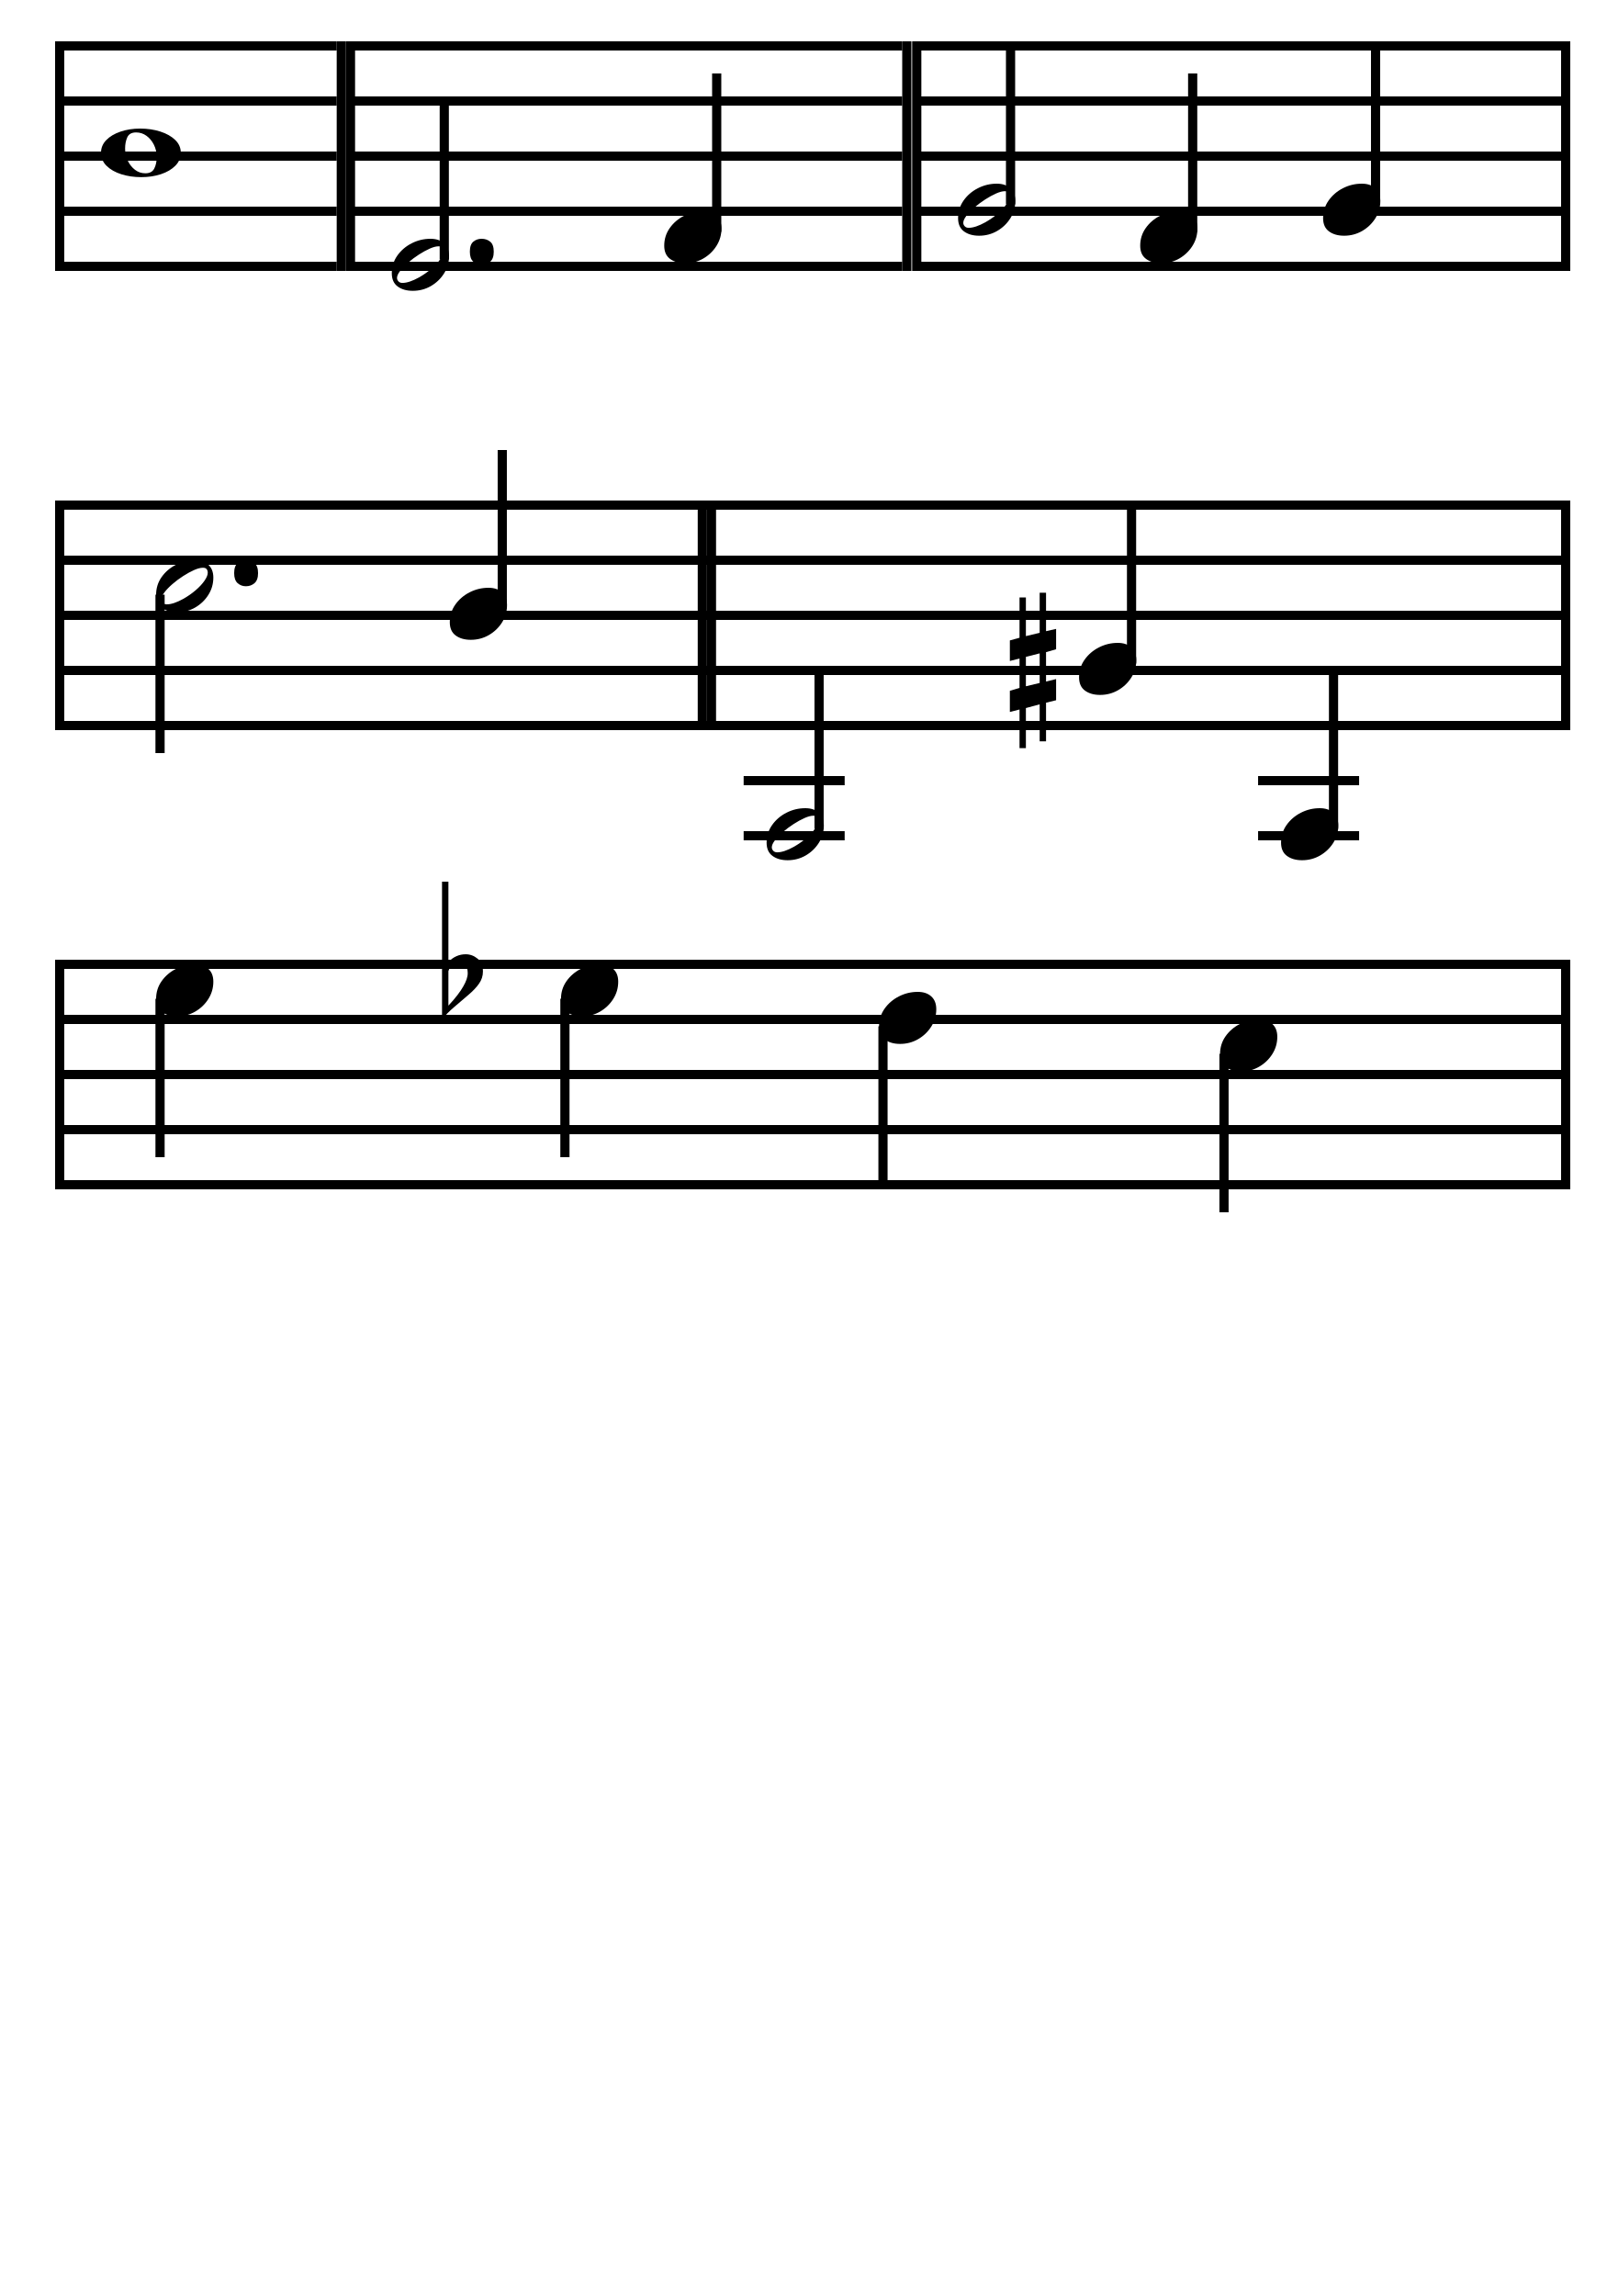
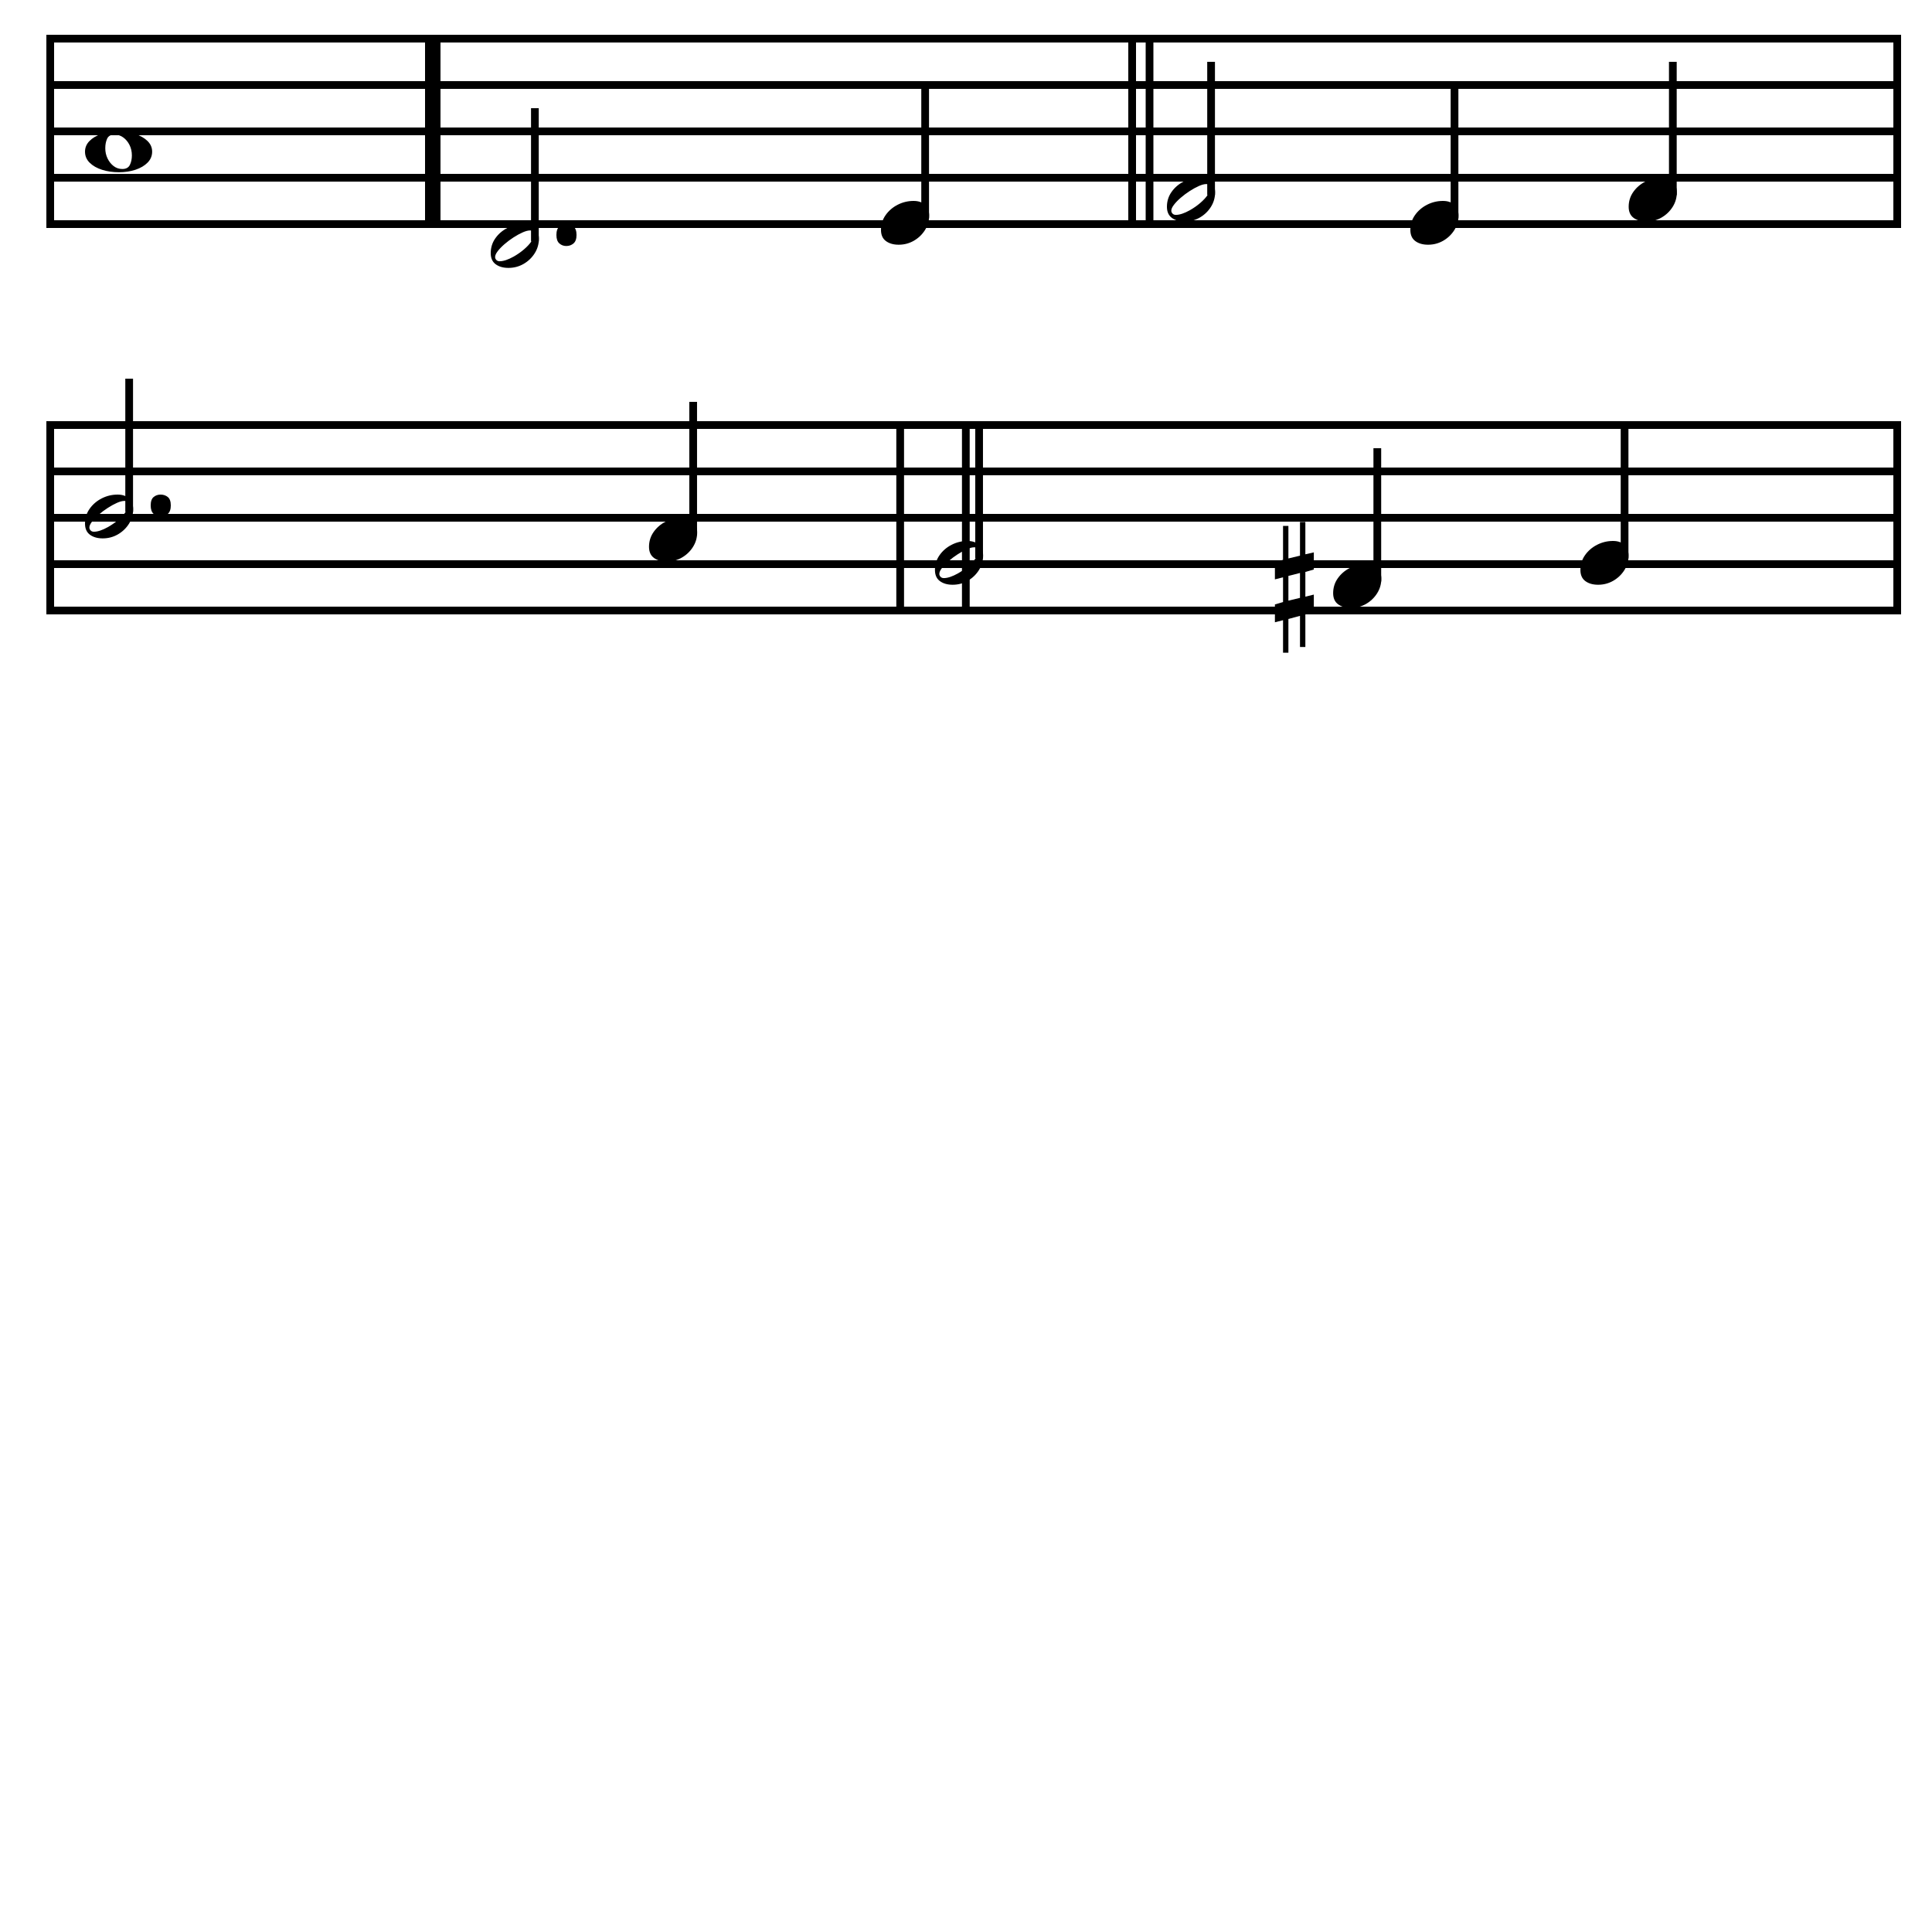
- <svg xmlns="http://www.w3.org/2000/svg" height="500" width="350">
-   <rect fill="#fff" height="500" width="350" x="0" y="0" />
-   <path d="M22 33.246Q22 31.693,23.133 30.518Q24.266 29.343,26.218 28.672Q28.17 28,30.52 28Q32.912 28,34.927 28.651Q36.941 29.301,38.158 30.476Q39.375 31.651,39.375 33.246Q39.375 34.883,38.2 36.079Q37.025 37.275,35.074 37.926Q33.122 38.576,30.772 38.576Q28.421 38.576,26.428 37.947Q24.434 37.317,23.217 36.121Q22 34.925,22 33.246ZM31.653 37.737Q33.08 37.737,33.605 36.688Q34.129 35.639,34.129 34.212Q34.129 32.743,33.521 31.525Q32.912 30.308,31.905 29.574Q30.898 28.839,29.639 28.839Q28.212 28.839,27.729 29.889Q27.246 30.938,27.246 32.365Q27.246 33.792,27.834 35.009Q28.421 36.226,29.408 36.982Q30.394 37.737,31.653 37.737Z" fill="#000" />
-   <line stroke="#000" stroke-width="2" x1="13" x2="73.333" y1="10" y2="10" />
-   <line stroke="#000" stroke-width="2" x1="13" x2="73.333" y1="22" y2="22" />
-   <line stroke="#000" stroke-width="2" x1="13" x2="73.333" y1="34" y2="34" />
-   <line stroke="#000" stroke-width="2" x1="13" x2="73.333" y1="46" y2="46" />
-   <line stroke="#000" stroke-width="2" x1="13" x2="73.333" y1="58" y2="58" />
+ <svg xmlns="http://www.w3.org/2000/svg" height="500" width="500">
+   <rect fill="#fff" height="500" width="500" x="0" y="0" />
+   <path d="M22 39.246Q22 37.693,23.133 36.518Q24.266 35.343,26.218 34.672Q28.17 34,30.52 34Q32.912 34,34.927 34.651Q36.941 35.301,38.158 36.476Q39.375 37.651,39.375 39.246Q39.375 40.883,38.2 42.079Q37.025 43.275,35.074 43.926Q33.122 44.576,30.772 44.576Q28.421 44.576,26.428 43.947Q24.434 43.317,23.217 42.121Q22 40.925,22 39.246ZM31.653 43.737Q33.08 43.737,33.605 42.688Q34.129 41.639,34.129 40.212Q34.129 38.743,33.521 37.525Q32.912 36.308,31.905 35.574Q30.898 34.839,29.639 34.839Q28.212 34.839,27.729 35.889Q27.246 36.938,27.246 38.365Q27.246 39.792,27.834 41.009Q28.421 42.226,29.408 42.982Q30.394 43.737,31.653 43.737Z" fill="#000" />
+   <line stroke="#000" stroke-width="2" x1="13" x2="110" y1="10" y2="10" />
+   <line stroke="#000" stroke-width="2" x1="13" x2="110" y1="22" y2="22" />
+   <line stroke="#000" stroke-width="2" x1="13" x2="110" y1="34" y2="34" />
+   <line stroke="#000" stroke-width="2" x1="13" x2="110" y1="46" y2="46" />
+   <line stroke="#000" stroke-width="2" x1="13" x2="110" y1="58" y2="58" />
  <line stroke="#000" stroke-width="2" x1="13" x2="13" y1="9" y2="59" />
-   <line stroke="#000" stroke-width="2" x1="74.333" x2="74.333" y1="9" y2="59" />
-   <path d="M102.333 54.812Q102.333 53.259,103.089 52.63Q103.844 52,104.893 52Q105.985 52,106.761 52.63Q107.538 53.259,107.538 54.812Q107.538 56.323,106.761 56.994Q105.985 57.666,104.893 57.666Q103.844 57.666,103.089 56.994Q102.333 56.323,102.333 54.812Z" fill="#000" />
-   <path d="M89.908 63.332Q87.893 63.332,86.613 62.388Q85.333 61.443,85.333 59.513Q85.333 57.372,86.529 55.672Q87.726 53.973,89.656 52.986Q91.587 52,93.769 52Q95.616 52,96.707 52.986Q97.798 53.973,97.798 55.777Q97.798 57.834,96.707 59.555Q95.616 61.275,93.832 62.304Q92.049 63.332,89.908 63.332ZM86.467 60.52Q86.467 60.94,86.781 61.275Q87.096 61.611,87.642 61.611Q89.111 61.611,91.293 60.394Q92.762 59.555,93.958 58.526Q95.154 57.498,95.868 56.47Q96.581 55.442,96.581 54.728Q96.581 54.266,96.35 53.952Q96.12 53.637,95.532 53.637Q94.735 53.637,93.601 54.14Q92.468 54.644,91.23 55.442Q89.992 56.239,88.901 57.183Q87.81 58.128,87.138 59.009Q86.467 59.89,86.467 60.52Z" fill="#000" />
-   <line stroke="#000" stroke-width="2" x1="96.762" x2="96.762" y1="22" y2="56.5" />
-   <path d="M149.241 57.332Q147.227 57.332,145.947 56.388Q144.667 55.443,144.667 53.513Q144.667 51.372,145.863 49.672Q147.059 47.973,148.99 46.986Q150.92 46,153.103 46Q154.949 46,156.04 46.986Q157.132 47.973,157.132 49.777Q157.132 51.834,156.04 53.555Q154.949 55.275,153.166 56.304Q151.382 57.332,149.241 57.332Z" fill="#000" />
-   <line stroke="#000" stroke-width="2" x1="156.095" x2="156.095" y1="16" y2="50.5" />
-   <line stroke="#000" stroke-width="2" x1="76.333" x2="196.5" y1="10" y2="10" />
-   <line stroke="#000" stroke-width="2" x1="76.333" x2="196.5" y1="22" y2="22" />
-   <line stroke="#000" stroke-width="2" x1="76.333" x2="196.5" y1="34" y2="34" />
-   <line stroke="#000" stroke-width="2" x1="76.333" x2="196.5" y1="46" y2="46" />
-   <line stroke="#000" stroke-width="2" x1="76.333" x2="196.5" y1="58" y2="58" />
-   <line stroke="#000" stroke-width="2" x1="76.333" x2="76.333" y1="9" y2="59" />
-   <line stroke="#000" stroke-width="2" x1="197.5" x2="197.5" y1="9" y2="59" />
-   <path d="M213.241 51.332Q211.227 51.332,209.947 50.388Q208.667 49.443,208.667 47.513Q208.667 45.372,209.863 43.672Q211.059 41.973,212.99 40.986Q214.92 40,217.103 40Q218.949 40,220.04 40.986Q221.132 41.973,221.132 43.777Q221.132 45.834,220.04 47.555Q218.949 49.275,217.166 50.304Q215.382 51.332,213.241 51.332ZM209.8 48.52Q209.8 48.94,210.115 49.275Q210.429 49.611,210.975 49.611Q212.444 49.611,214.626 48.394Q216.095 47.555,217.291 46.526Q218.488 45.498,219.201 44.47Q219.915 43.442,219.915 42.728Q219.915 42.266,219.684 41.952Q219.453 41.637,218.865 41.637Q218.068 41.637,216.935 42.14Q215.802 42.644,214.563 43.442Q213.325 44.239,212.234 45.183Q211.143 46.128,210.471 47.009Q209.8 47.89,209.8 48.52Z" fill="#000" />
-   <line stroke="#000" stroke-width="2" x1="220.095" x2="220.095" y1="10" y2="44.5" />
-   <path d="M252.908 57.332Q250.893 57.332,249.613 56.388Q248.333 55.443,248.333 53.513Q248.333 51.372,249.529 49.672Q250.726 47.973,252.656 46.986Q254.587 46,256.769 46Q258.616 46,259.707 46.986Q260.798 47.973,260.798 49.777Q260.798 51.834,259.707 53.555Q258.616 55.275,256.832 56.304Q255.048 57.332,252.908 57.332Z" fill="#000" />
-   <line stroke="#000" stroke-width="2" x1="259.762" x2="259.762" y1="16" y2="50.5" />
-   <path d="M292.741 51.332Q290.727 51.332,289.447 50.388Q288.167 49.443,288.167 47.513Q288.167 45.372,289.363 43.672Q290.559 41.973,292.49 40.986Q294.42 40,296.603 40Q298.449 40,299.54 40.986Q300.632 41.973,300.632 43.777Q300.632 45.834,299.54 47.555Q298.449 49.275,296.666 50.304Q294.882 51.332,292.741 51.332Z" fill="#000" />
-   <line stroke="#000" stroke-width="2" x1="299.595" x2="299.595" y1="10" y2="44.5" />
-   <line stroke="#000" stroke-width="2" x1="199.667" x2="340" y1="10" y2="10" />
-   <line stroke="#000" stroke-width="2" x1="199.667" x2="340" y1="22" y2="22" />
-   <line stroke="#000" stroke-width="2" x1="199.667" x2="340" y1="34" y2="34" />
-   <line stroke="#000" stroke-width="2" x1="199.667" x2="340" y1="46" y2="46" />
-   <line stroke="#000" stroke-width="2" x1="199.667" x2="340" y1="58" y2="58" />
-   <line stroke="#000" stroke-width="2" x1="199.667" x2="199.667" y1="9" y2="59" />
-   <line stroke="#000" stroke-width="2" x1="341" x2="341" y1="9" y2="59" />
-   <path d="M51 124.812Q51 123.259,51.755 122.63Q52.511 122,53.56 122Q54.651 122,55.428 122.63Q56.204 123.259,56.204 124.812Q56.204 126.323,55.428 126.994Q54.651 127.666,53.56 127.666Q52.511 127.666,51.755 126.994Q51 126.323,51 124.812Z" fill="#000" />
-   <path d="M38.575 133.332Q36.56 133.332,35.28 132.388Q34 131.443,34 129.513Q34 127.372,35.196 125.672Q36.392 123.973,38.323 122.986Q40.253 122,42.436 122Q44.283 122,45.374 122.986Q46.465 123.973,46.465 125.777Q46.465 127.834,45.374 129.555Q44.283 131.275,42.499 132.304Q40.715 133.332,38.575 133.332ZM35.133 130.52Q35.133 130.94,35.448 131.275Q35.763 131.611,36.308 131.611Q37.777 131.611,39.96 130.394Q41.429 129.555,42.625 128.526Q43.821 127.498,44.534 126.47Q45.248 125.442,45.248 124.728Q45.248 124.266,45.017 123.952Q44.786 123.637,44.199 123.637Q43.401 123.637,42.268 124.14Q41.135 124.644,39.897 125.442Q38.659 126.239,37.567 127.183Q36.476 128.128,35.805 129.009Q35.133 129.89,35.133 130.52Z" fill="#000" />
-   <line stroke="#000" stroke-width="2" x1="34.857" x2="34.857" y1="129.5" y2="164" />
-   <path d="M102.538 139.332Q100.524 139.332,99.244 138.388Q97.964 137.443,97.964 135.513Q97.964 133.372,99.16 131.672Q100.356 129.973,102.287 128.986Q104.217 128,106.4 128Q108.246 128,109.337 128.986Q110.429 129.973,110.429 131.777Q110.429 133.834,109.337 135.555Q108.246 137.275,106.463 138.304Q104.679 139.332,102.538 139.332Z" fill="#000" />
-   <line stroke="#000" stroke-width="2" x1="109.392" x2="109.392" y1="98" y2="132.5" />
-   <line stroke="#000" stroke-width="2" x1="13" x2="153.955" y1="110" y2="110" />
-   <line stroke="#000" stroke-width="2" x1="13" x2="153.955" y1="122" y2="122" />
-   <line stroke="#000" stroke-width="2" x1="13" x2="153.955" y1="134" y2="134" />
-   <line stroke="#000" stroke-width="2" x1="13" x2="153.955" y1="146" y2="146" />
-   <line stroke="#000" stroke-width="2" x1="13" x2="153.955" y1="158" y2="158" />
+   <line stroke="#000" stroke-width="2" x1="111" x2="111" y1="9" y2="59" />
+   <path d="M144 60.812Q144 59.259,144.755 58.63Q145.511 58,146.56 58Q147.651 58,148.428 58.63Q149.204 59.259,149.204 60.812Q149.204 62.323,148.428 62.994Q147.651 63.666,146.56 63.666Q145.511 63.666,144.755 62.994Q144 62.323,144 60.812Z" fill="#000" />
+   <path d="M131.575 69.332Q129.56 69.332,128.28 68.388Q127 67.443,127 65.513Q127 63.372,128.196 61.672Q129.392 59.973,131.323 58.986Q133.254 58,135.436 58Q137.283 58,138.374 58.986Q139.465 59.973,139.465 61.777Q139.465 63.834,138.374 65.555Q137.283 67.275,135.499 68.304Q133.715 69.332,131.575 69.332ZM128.133 66.52Q128.133 66.94,128.448 67.275Q128.763 67.611,129.308 67.611Q130.777 67.611,132.96 66.394Q134.429 65.555,135.625 64.526Q136.821 63.498,137.534 62.47Q138.248 61.442,138.248 60.728Q138.248 60.266,138.017 59.952Q137.786 59.637,137.199 59.637Q136.401 59.637,135.268 60.14Q134.135 60.644,132.897 61.442Q131.659 62.239,130.567 63.183Q129.476 64.128,128.805 65.009Q128.133 65.89,128.133 66.52Z" fill="#000" />
+   <line stroke="#000" stroke-width="2" x1="122" x2="144" y1="58" y2="58" />
+   <line stroke="#000" stroke-width="2" x1="138.429" x2="138.429" y1="28" y2="62.5" />
+   <path d="M232.575 63.332Q230.56 63.332,229.28 62.388Q228 61.443,228 59.513Q228 57.372,229.196 55.672Q230.392 53.973,232.323 52.986Q234.254 52,236.436 52Q238.283 52,239.374 52.986Q240.465 53.973,240.465 55.777Q240.465 57.834,239.374 59.555Q238.283 61.275,236.499 62.304Q234.715 63.332,232.575 63.332Z" fill="#000" />
+   <line stroke="#000" stroke-width="2" x1="239.429" x2="239.429" y1="22" y2="56.5" />
+   <line stroke="#000" stroke-width="2" x1="113" x2="296.5" y1="10" y2="10" />
+   <line stroke="#000" stroke-width="2" x1="113" x2="296.5" y1="22" y2="22" />
+   <line stroke="#000" stroke-width="2" x1="113" x2="296.5" y1="34" y2="34" />
+   <line stroke="#000" stroke-width="2" x1="113" x2="296.5" y1="46" y2="46" />
+   <line stroke="#000" stroke-width="2" x1="113" x2="296.5" y1="58" y2="58" />
+   <line stroke="#000" stroke-width="2" x1="113" x2="113" y1="9" y2="59" />
+   <line stroke="#000" stroke-width="2" x1="297.5" x2="297.5" y1="9" y2="59" />
+   <path d="M306.575 57.332Q304.56 57.332,303.28 56.388Q302 55.443,302 53.513Q302 51.372,303.196 49.672Q304.392 47.973,306.323 46.986Q308.253 46,310.436 46Q312.283 46,313.374 46.986Q314.465 47.973,314.465 49.777Q314.465 51.834,313.374 53.555Q312.283 55.275,310.499 56.304Q308.715 57.332,306.575 57.332ZM303.133 54.52Q303.133 54.94,303.448 55.275Q303.763 55.611,304.308 55.611Q305.777 55.611,307.96 54.394Q309.429 53.555,310.625 52.526Q311.821 51.498,312.534 50.47Q313.248 49.442,313.248 48.728Q313.248 48.266,313.017 47.952Q312.786 47.637,312.199 47.637Q311.401 47.637,310.268 48.14Q309.135 48.644,307.897 49.442Q306.659 50.239,305.567 51.183Q304.476 52.128,303.805 53.009Q303.133 53.89,303.133 54.52Z" fill="#000" />
+   <line stroke="#000" stroke-width="2" x1="313.429" x2="313.429" y1="16" y2="50.5" />
+   <path d="M369.575 63.332Q367.56 63.332,366.28 62.388Q365 61.443,365 59.513Q365 57.372,366.196 55.672Q367.392 53.973,369.323 52.986Q371.253 52,373.436 52Q375.283 52,376.374 52.986Q377.465 53.973,377.465 55.777Q377.465 57.834,376.374 59.555Q375.283 61.275,373.499 62.304Q371.715 63.332,369.575 63.332Z" fill="#000" />
+   <line stroke="#000" stroke-width="2" x1="376.429" x2="376.429" y1="22" y2="56.5" />
+   <path d="M426.075 57.332Q424.06 57.332,422.78 56.388Q421.5 55.443,421.5 53.513Q421.5 51.372,422.696 49.672Q423.892 47.973,425.823 46.986Q427.753 46,429.936 46Q431.783 46,432.874 46.986Q433.965 47.973,433.965 49.777Q433.965 51.834,432.874 53.555Q431.783 55.275,429.999 56.304Q428.215 57.332,426.075 57.332Z" fill="#000" />
+   <line stroke="#000" stroke-width="2" x1="432.929" x2="432.929" y1="16" y2="50.5" />
+   <line stroke="#000" stroke-width="2" x1="293" x2="490" y1="10" y2="10" />
+   <line stroke="#000" stroke-width="2" x1="293" x2="490" y1="22" y2="22" />
+   <line stroke="#000" stroke-width="2" x1="293" x2="490" y1="34" y2="34" />
+   <line stroke="#000" stroke-width="2" x1="293" x2="490" y1="46" y2="46" />
+   <line stroke="#000" stroke-width="2" x1="293" x2="490" y1="58" y2="58" />
+   <line stroke="#000" stroke-width="2" x1="293" x2="293" y1="9" y2="59" />
+   <line stroke="#000" stroke-width="2" x1="491" x2="491" y1="9" y2="59" />
+   <path d="M39 130.812Q39 129.259,39.755 128.63Q40.511 128,41.56 128Q42.651 128,43.428 128.63Q44.204 129.259,44.204 130.812Q44.204 132.323,43.428 132.994Q42.651 133.666,41.56 133.666Q40.511 133.666,39.755 132.994Q39 132.323,39 130.812Z" fill="#000" />
+   <path d="M26.575 139.332Q24.56 139.332,23.28 138.388Q22 137.443,22 135.513Q22 133.372,23.196 131.672Q24.392 129.973,26.323 128.986Q28.253 128,30.436 128Q32.283 128,33.374 128.986Q34.465 129.973,34.465 131.777Q34.465 133.834,33.374 135.555Q32.283 137.275,30.499 138.304Q28.715 139.332,26.575 139.332ZM23.133 136.52Q23.133 136.94,23.448 137.275Q23.763 137.611,24.308 137.611Q25.777 137.611,27.96 136.394Q29.429 135.555,30.625 134.526Q31.821 133.498,32.534 132.47Q33.248 131.442,33.248 130.728Q33.248 130.266,33.017 129.952Q32.786 129.637,32.199 129.637Q31.401 129.637,30.268 130.14Q29.135 130.644,27.897 131.442Q26.659 132.239,25.567 133.183Q24.476 134.128,23.805 135.009Q23.133 135.89,23.133 136.52Z" fill="#000" />
+   <line stroke="#000" stroke-width="2" x1="33.429" x2="33.429" y1="98" y2="132.5" />
+   <path d="M172.538 145.332Q170.524 145.332,169.244 144.388Q167.964 143.443,167.964 141.513Q167.964 139.372,169.16 137.672Q170.356 135.973,172.286 134.986Q174.217 134,176.4 134Q178.246 134,179.337 134.986Q180.429 135.973,180.429 137.777Q180.429 139.834,179.337 141.555Q178.246 143.275,176.463 144.304Q174.679 145.332,172.538 145.332Z" fill="#000" />
+   <line stroke="#000" stroke-width="2" x1="179.392" x2="179.392" y1="104" y2="138.5" />
+   <line stroke="#000" stroke-width="2" x1="13" x2="248.955" y1="110" y2="110" />
+   <line stroke="#000" stroke-width="2" x1="13" x2="248.955" y1="122" y2="122" />
+   <line stroke="#000" stroke-width="2" x1="13" x2="248.955" y1="134" y2="134" />
+   <line stroke="#000" stroke-width="2" x1="13" x2="248.955" y1="146" y2="146" />
+   <line stroke="#000" stroke-width="2" x1="13" x2="248.955" y1="158" y2="158" />
  <line stroke="#000" stroke-width="2" x1="13" x2="13" y1="109" y2="159" />
-   <line stroke="#000" stroke-width="2" x1="154.955" x2="154.955" y1="109" y2="159" />
-   <path d="M171.538 187.332Q169.524 187.332,168.244 186.388Q166.964 185.443,166.964 183.513Q166.964 181.372,168.16 179.672Q169.356 177.973,171.286 176.986Q173.217 176,175.4 176Q177.246 176,178.337 176.986Q179.429 177.973,179.429 179.777Q179.429 181.834,178.337 183.555Q177.246 185.275,175.463 186.304Q173.679 187.332,171.538 187.332ZM168.097 184.52Q168.097 184.94,168.412 185.275Q168.726 185.611,169.272 185.611Q170.741 185.611,172.923 184.394Q174.392 183.555,175.588 182.526Q176.785 181.498,177.498 180.47Q178.212 179.442,178.212 178.728Q178.212 178.266,177.981 177.952Q177.75 177.637,177.162 177.637Q176.365 177.637,175.232 178.14Q174.098 178.644,172.86 179.442Q171.622 180.239,170.531 181.183Q169.44 182.128,168.768 183.009Q168.097 183.89,168.097 184.52Z" fill="#000" />
-   <line stroke="#000" stroke-width="2" x1="161.964" x2="183.964" y1="158" y2="158" />
-   <line stroke="#000" stroke-width="2" x1="161.964" x2="183.964" y1="170" y2="170" />
-   <line stroke="#000" stroke-width="2" x1="161.964" x2="183.964" y1="182" y2="182" />
-   <line stroke="#000" stroke-width="2" x1="178.392" x2="178.392" y1="146" y2="180.5" />
-   <path d="M222.05 149.805L222.05 143.403L219.945 143.941L219.945 139.464L222.05 138.882L222.05 130.107L223.437 130.107L223.437 138.524L226.437 137.808L226.437 129.078L227.825 129.078L227.825 137.449L230.018 136.957L230.018 141.389L227.825 142.016L227.825 148.417L230.018 147.88L230.018 152.491L227.825 153.029L227.825 161.445L226.437 161.445L226.437 153.387L223.437 154.192L223.437 162.922L222.05 162.922L222.05 154.506L219.945 155.043L219.945 150.432L222.05 149.805ZM226.437 148.731L226.437 142.284L223.437 143.045L223.437 149.447L226.437 148.731Z" fill="#000" />
-   <path d="M239.593 151.332Q237.578 151.332,236.298 150.388Q235.018 149.443,235.018 147.513Q235.018 145.372,236.214 143.672Q237.41 141.973,239.341 140.986Q241.272 140,243.454 140Q245.301 140,246.392 140.986Q247.483 141.973,247.483 143.777Q247.483 145.834,246.392 147.555Q245.301 149.275,243.517 150.304Q241.733 151.332,239.593 151.332Z" fill="#000" />
-   <line stroke="#000" stroke-width="2" x1="246.447" x2="246.447" y1="110" y2="144.5" />
-   <path d="M283.584 187.332Q281.569 187.332,280.289 186.388Q279.009 185.443,279.009 183.513Q279.009 181.372,280.205 179.672Q281.401 177.973,283.332 176.986Q285.263 176,287.445 176Q289.292 176,290.383 176.986Q291.474 177.973,291.474 179.777Q291.474 181.834,290.383 183.555Q289.292 185.275,287.508 186.304Q285.724 187.332,283.584 187.332Z" fill="#000" />
-   <line stroke="#000" stroke-width="2" x1="274.009" x2="296.009" y1="158" y2="158" />
-   <line stroke="#000" stroke-width="2" x1="274.009" x2="296.009" y1="170" y2="170" />
-   <line stroke="#000" stroke-width="2" x1="274.009" x2="296.009" y1="182" y2="182" />
-   <line stroke="#000" stroke-width="2" x1="290.438" x2="290.438" y1="146" y2="180.5" />
-   <line stroke="#000" stroke-width="2" x1="152.964" x2="340" y1="110" y2="110" />
-   <line stroke="#000" stroke-width="2" x1="152.964" x2="340" y1="122" y2="122" />
-   <line stroke="#000" stroke-width="2" x1="152.964" x2="340" y1="134" y2="134" />
-   <line stroke="#000" stroke-width="2" x1="152.964" x2="340" y1="146" y2="146" />
-   <line stroke="#000" stroke-width="2" x1="152.964" x2="340" y1="158" y2="158" />
-   <line stroke="#000" stroke-width="2" x1="152.964" x2="152.964" y1="109" y2="159" />
-   <line stroke="#000" stroke-width="2" x1="341" x2="341" y1="109" y2="159" />
-   <path d="M38.575 221.332Q36.56 221.332,35.28 220.388Q34 219.443,34 217.513Q34 215.372,35.196 213.672Q36.392 211.973,38.323 210.986Q40.253 210,42.436 210Q44.283 210,45.374 210.986Q46.465 211.973,46.465 213.777Q46.465 215.834,45.374 217.555Q44.283 219.275,42.499 220.304Q40.715 221.332,38.575 221.332Z" fill="#000" />
-   <line stroke="#000" stroke-width="2" x1="34.857" x2="34.857" y1="217.5" y2="252" />
-   <path d="M96.273 192.006L97.661 192.006L97.661 209.465Q99.317 207.809,101.421 207.809Q102.854 207.809,104.018 208.771Q105.182 209.734,105.182 211.569Q105.182 213.002,104.331 214.21Q103.48 215.419,102.048 216.628L98.959 219.269Q98.108 219.985,97.437 220.679Q96.765 221.373,96.273 222L96.273 192.006ZM97.661 219.001Q98.825 217.747,99.63 216.695Q100.436 215.643,100.884 214.837Q101.376 213.987,101.623 213.27Q101.869 212.554,101.869 211.927Q101.869 210.674,101.287 210.114Q100.705 209.555,100.033 209.555Q99.317 209.555,98.623 210.069Q97.929 210.584,97.661 211.48L97.661 219.001Z" fill="#000" />
-   <path d="M126.756 221.332Q124.742 221.332,123.462 220.388Q122.182 219.443,122.182 217.513Q122.182 215.372,123.378 213.672Q124.574 211.973,126.504 210.986Q128.435 210,130.618 210Q132.464 210,133.555 210.986Q134.647 211.973,134.647 213.777Q134.647 215.834,133.555 217.555Q132.464 219.275,130.68 220.304Q128.897 221.332,126.756 221.332Z" fill="#000" />
-   <line stroke="#000" stroke-width="2" x1="123.039" x2="123.039" y1="217.5" y2="252" />
-   <path d="M196.029 227.332Q194.015 227.332,192.734 226.388Q191.454 225.443,191.454 223.513Q191.454 221.372,192.651 219.672Q193.847 217.973,195.777 216.986Q197.708 216,199.89 216Q201.737 216,202.828 216.986Q203.919 217.973,203.919 219.777Q203.919 221.834,202.828 223.555Q201.737 225.275,199.953 226.304Q198.17 227.332,196.029 227.332Z" fill="#000" />
-   <line stroke="#000" stroke-width="2" x1="192.312" x2="192.312" y1="223.5" y2="258" />
-   <path d="M270.302 233.332Q268.287 233.332,267.007 232.388Q265.727 231.443,265.727 229.513Q265.727 227.372,266.923 225.672Q268.119 223.973,270.05 222.986Q271.981 222,274.163 222Q276.01 222,277.101 222.986Q278.192 223.973,278.192 225.777Q278.192 227.834,277.101 229.555Q276.01 231.275,274.226 232.304Q272.442 233.332,270.302 233.332Z" fill="#000" />
-   <line stroke="#000" stroke-width="2" x1="266.584" x2="266.584" y1="229.5" y2="264" />
-   <line stroke="#000" stroke-width="2" x1="13" x2="340" y1="210" y2="210" />
-   <line stroke="#000" stroke-width="2" x1="13" x2="340" y1="222" y2="222" />
-   <line stroke="#000" stroke-width="2" x1="13" x2="340" y1="234" y2="234" />
-   <line stroke="#000" stroke-width="2" x1="13" x2="340" y1="246" y2="246" />
-   <line stroke="#000" stroke-width="2" x1="13" x2="340" y1="258" y2="258" />
-   <line stroke="#000" stroke-width="2" x1="13" x2="13" y1="209" y2="259" />
-   <line stroke="#000" stroke-width="2" x1="341" x2="341" y1="209" y2="259" />
+   <line stroke="#000" stroke-width="2" x1="249.955" x2="249.955" y1="109" y2="159" />
+   <path d="M246.538 151.332Q244.524 151.332,243.244 150.388Q241.964 149.443,241.964 147.513Q241.964 145.372,243.16 143.672Q244.356 141.973,246.286 140.986Q248.217 140,250.4 140Q252.246 140,253.337 140.986Q254.429 141.973,254.429 143.777Q254.429 145.834,253.337 147.555Q252.246 149.275,250.463 150.304Q248.679 151.332,246.538 151.332ZM243.097 148.52Q243.097 148.94,243.412 149.275Q243.726 149.611,244.272 149.611Q245.741 149.611,247.923 148.394Q249.392 147.555,250.588 146.526Q251.785 145.498,252.498 144.47Q253.212 143.442,253.212 142.728Q253.212 142.266,252.981 141.952Q252.75 141.637,252.162 141.637Q251.365 141.637,250.232 142.14Q249.098 142.644,247.86 143.442Q246.622 144.239,245.531 145.183Q244.44 146.128,243.768 147.009Q243.097 147.89,243.097 148.52Z" fill="#000" />
+   <line stroke="#000" stroke-width="2" x1="253.392" x2="253.392" y1="110" y2="144.5" />
+   <path d="M332.05 155.805L332.05 149.403L329.945 149.941L329.945 145.464L332.05 144.882L332.05 136.107L333.437 136.107L333.437 144.524L336.437 143.808L336.437 135.078L337.825 135.078L337.825 143.449L340.018 142.957L340.018 147.389L337.825 148.016L337.825 154.417L340.018 153.88L340.018 158.491L337.825 159.029L337.825 167.445L336.437 167.445L336.437 159.387L333.437 160.192L333.437 168.922L332.05 168.922L332.05 160.506L329.945 161.043L329.945 156.432L332.05 155.805ZM336.437 154.731L336.437 148.284L333.437 149.045L333.437 155.447L336.437 154.731Z" fill="#000" />
+   <path d="M349.593 157.332Q347.578 157.332,346.298 156.388Q345.018 155.443,345.018 153.513Q345.018 151.372,346.214 149.672Q347.41 147.973,349.341 146.986Q351.272 146,353.454 146Q355.301 146,356.392 146.986Q357.483 147.973,357.483 149.777Q357.483 151.834,356.392 153.555Q355.301 155.275,353.517 156.304Q351.733 157.332,349.593 157.332Z" fill="#000" />
+   <line stroke="#000" stroke-width="2" x1="356.447" x2="356.447" y1="116" y2="150.5" />
+   <path d="M413.584 151.332Q411.569 151.332,410.289 150.388Q409.009 149.443,409.009 147.513Q409.009 145.372,410.205 143.672Q411.401 141.973,413.332 140.986Q415.263 140,417.445 140Q419.292 140,420.383 140.986Q421.474 141.973,421.474 143.777Q421.474 145.834,420.383 147.555Q419.292 149.275,417.508 150.304Q415.724 151.332,413.584 151.332Z" fill="#000" />
+   <line stroke="#000" stroke-width="2" x1="420.438" x2="420.438" y1="110" y2="144.5" />
+   <line stroke="#000" stroke-width="2" x1="232.964" x2="490" y1="110" y2="110" />
+   <line stroke="#000" stroke-width="2" x1="232.964" x2="490" y1="122" y2="122" />
+   <line stroke="#000" stroke-width="2" x1="232.964" x2="490" y1="134" y2="134" />
+   <line stroke="#000" stroke-width="2" x1="232.964" x2="490" y1="146" y2="146" />
+   <line stroke="#000" stroke-width="2" x1="232.964" x2="490" y1="158" y2="158" />
+   <line stroke="#000" stroke-width="2" x1="232.964" x2="232.964" y1="109" y2="159" />
+   <line stroke="#000" stroke-width="2" x1="491" x2="491" y1="109" y2="159" />
</svg>
